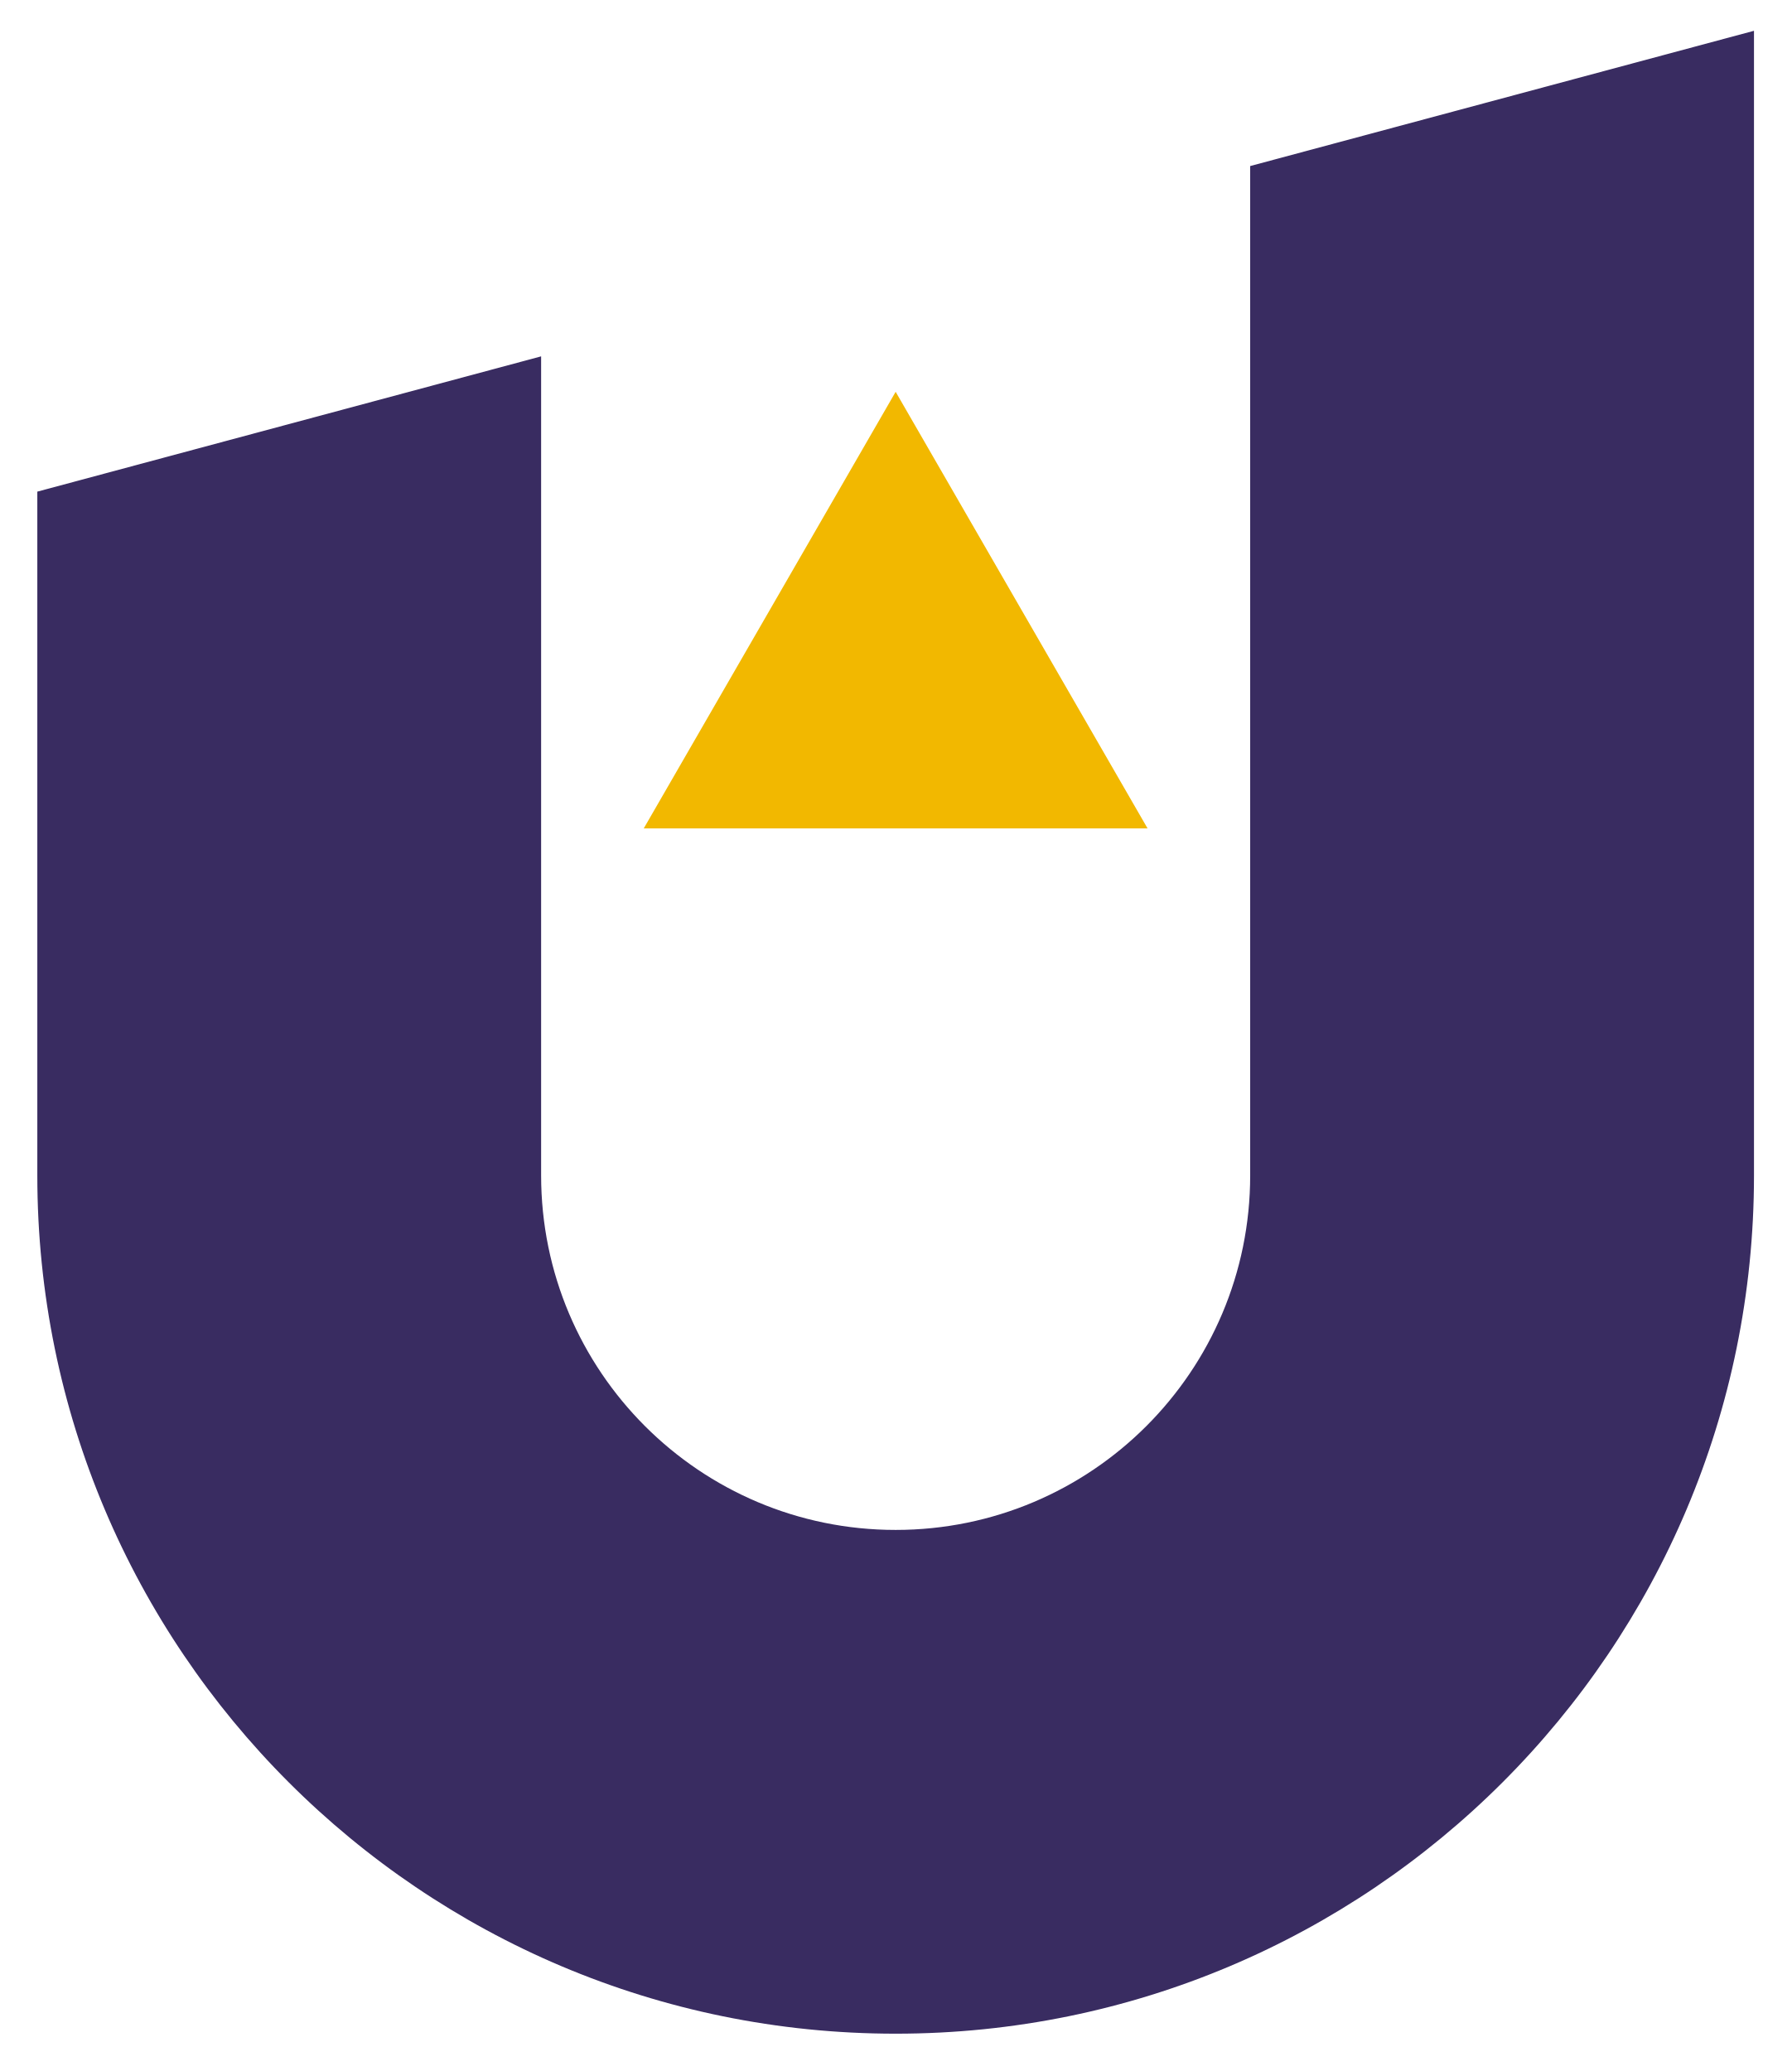
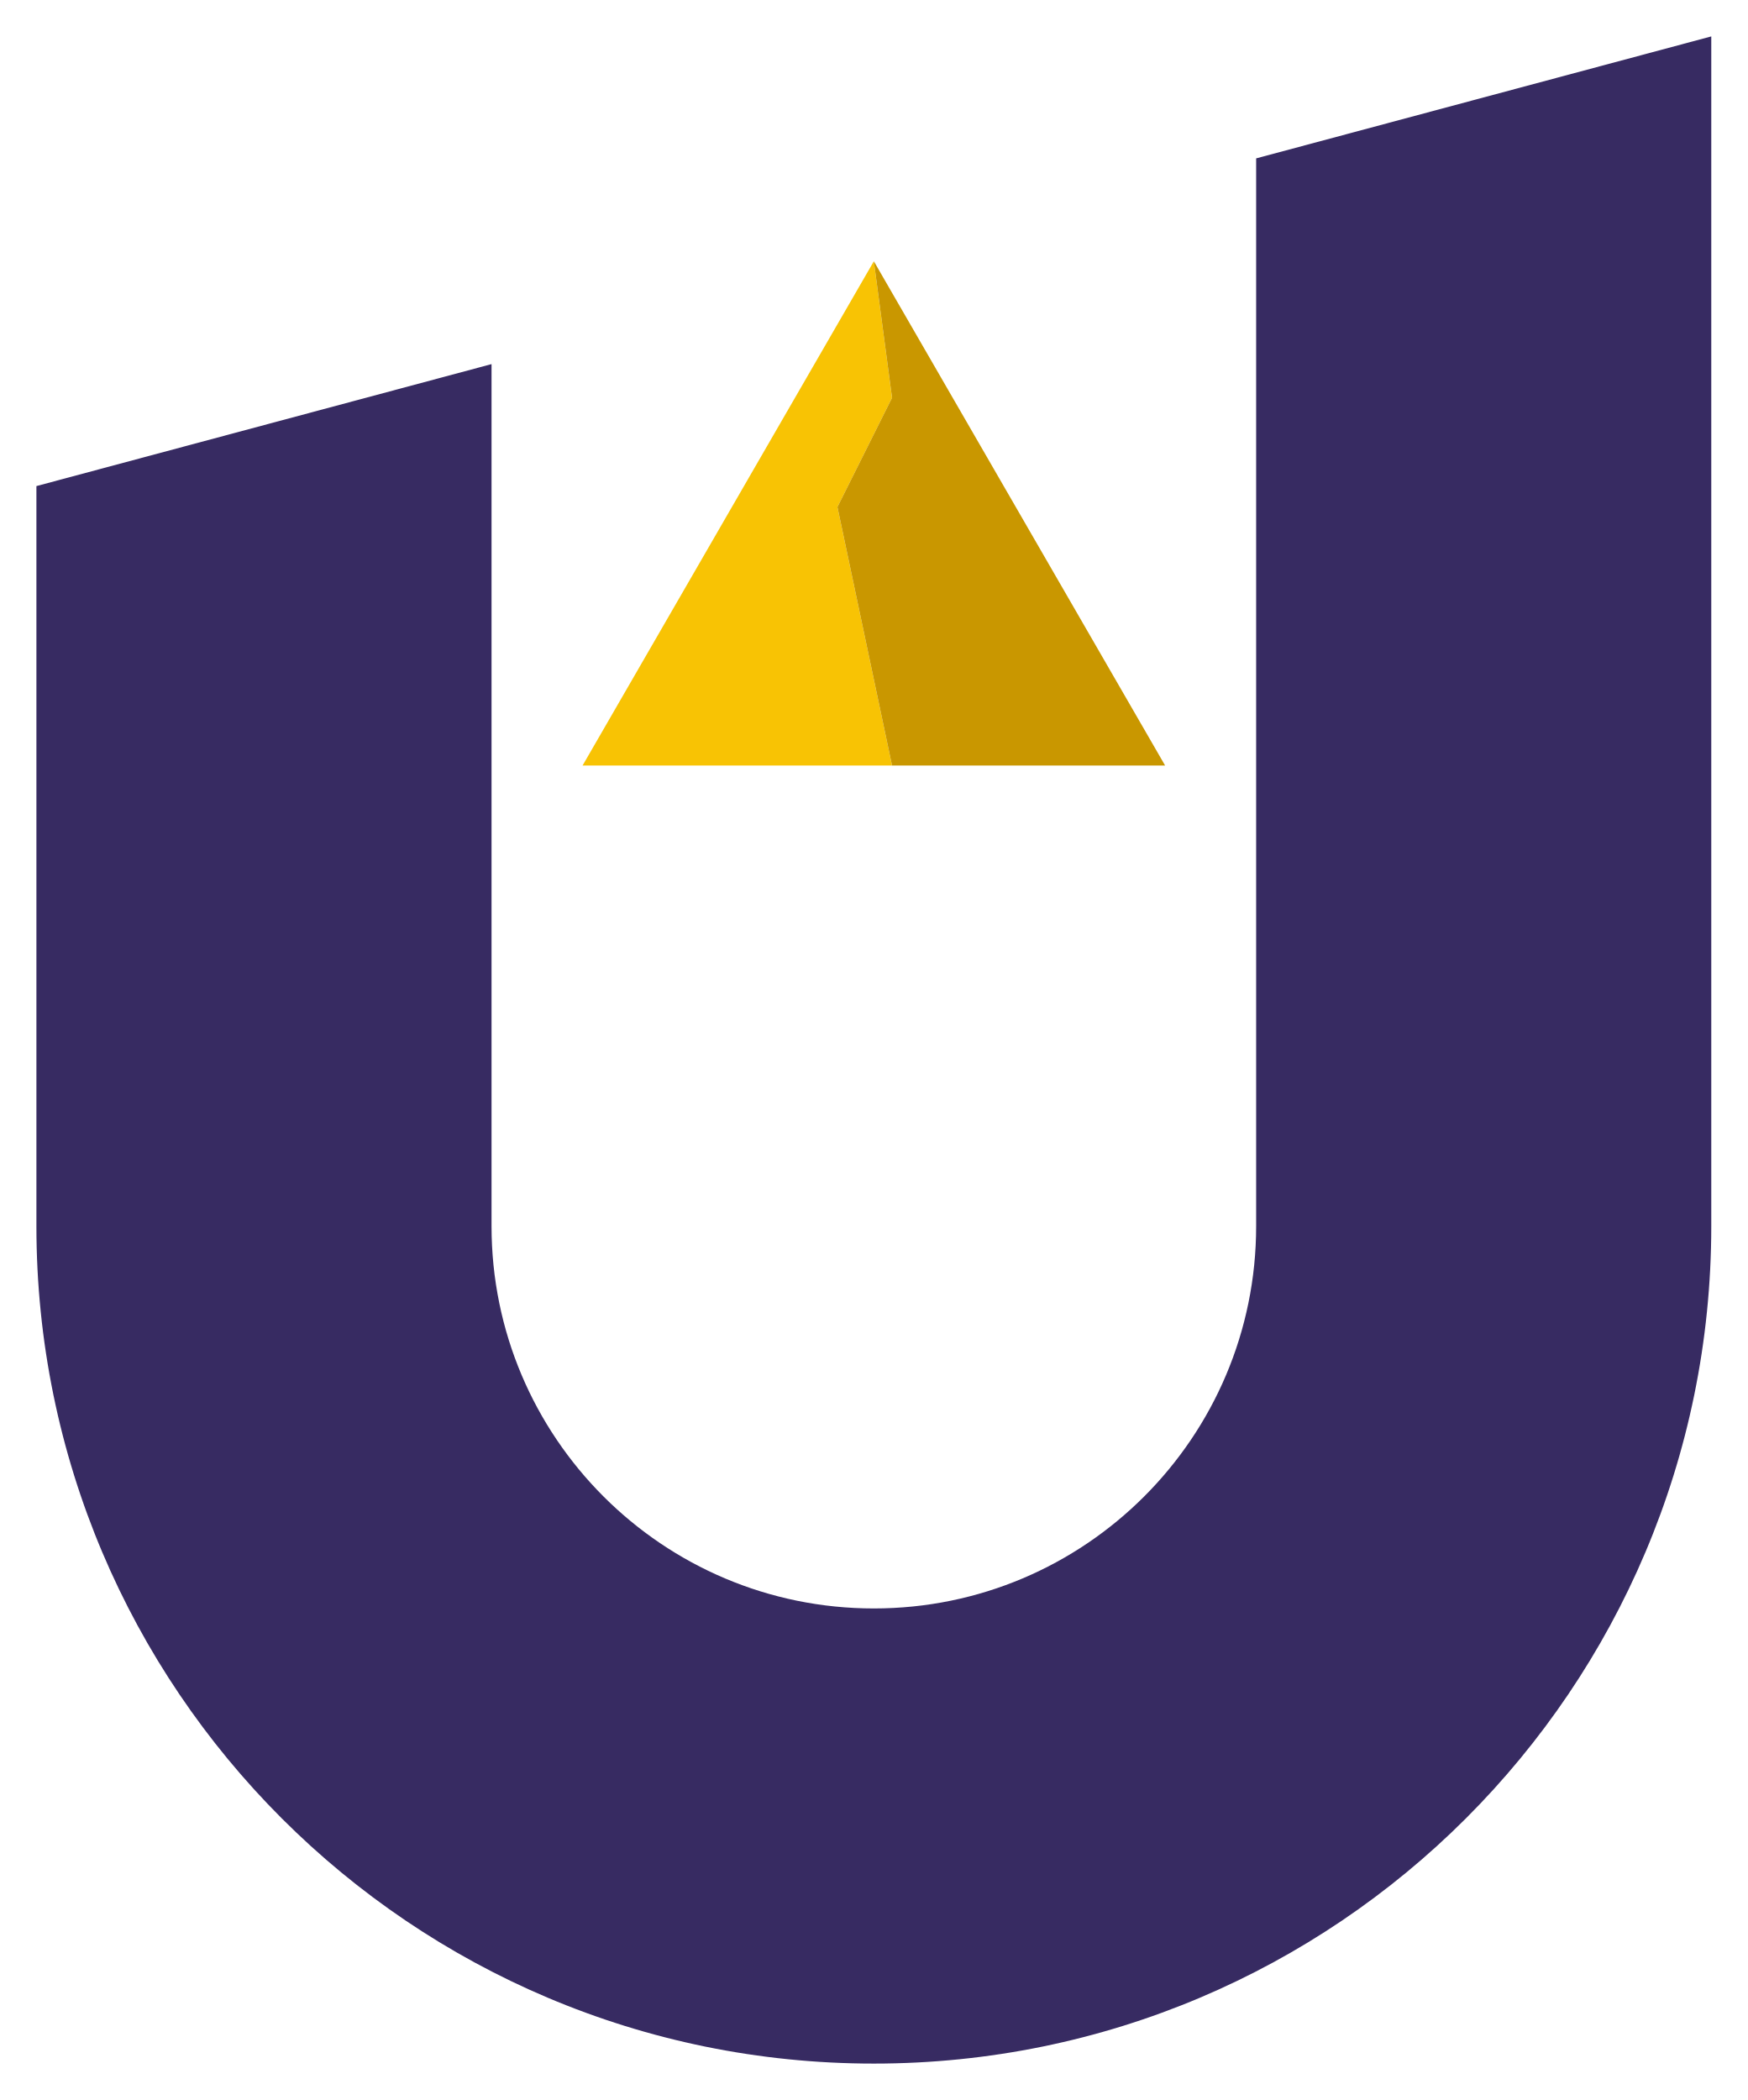
- <svg xmlns="http://www.w3.org/2000/svg" viewBox="32 16 192 222" role="img">
-   <path fill="#392C61" d="M36 68.7 L90 54.2 V142 A38 38 0 0 0 166 142 V33.8 L220 19.3 V142 A92 92 0 0 1 36 142 Z" />
-   <path fill="#F2B800" d="M128 58 L155 104.8 H101 Z" />
+ <svg xmlns="http://www.w3.org/2000/svg" viewBox="32 15.3 192 230.7" role="img">
+   <path fill="#372B62" d="M36 68.7 L86 55.3 V150 A42 42 0 0 0 170 150 V32.7 L220 19.3 V150 A92 92 0 0 1 36 150 Z" />
+   <path fill="#F8C304" d="M128.0 44.0 L130.0 59.0 L124.0 71.0 L130.0 99.4 L96.0 99.4 Z" />
+   <path fill="#C99700" d="M128.0 44.0 L160.0 99.4 L130.0 99.4 L124.0 71.0 L130.0 59.0 Z" />
</svg>
